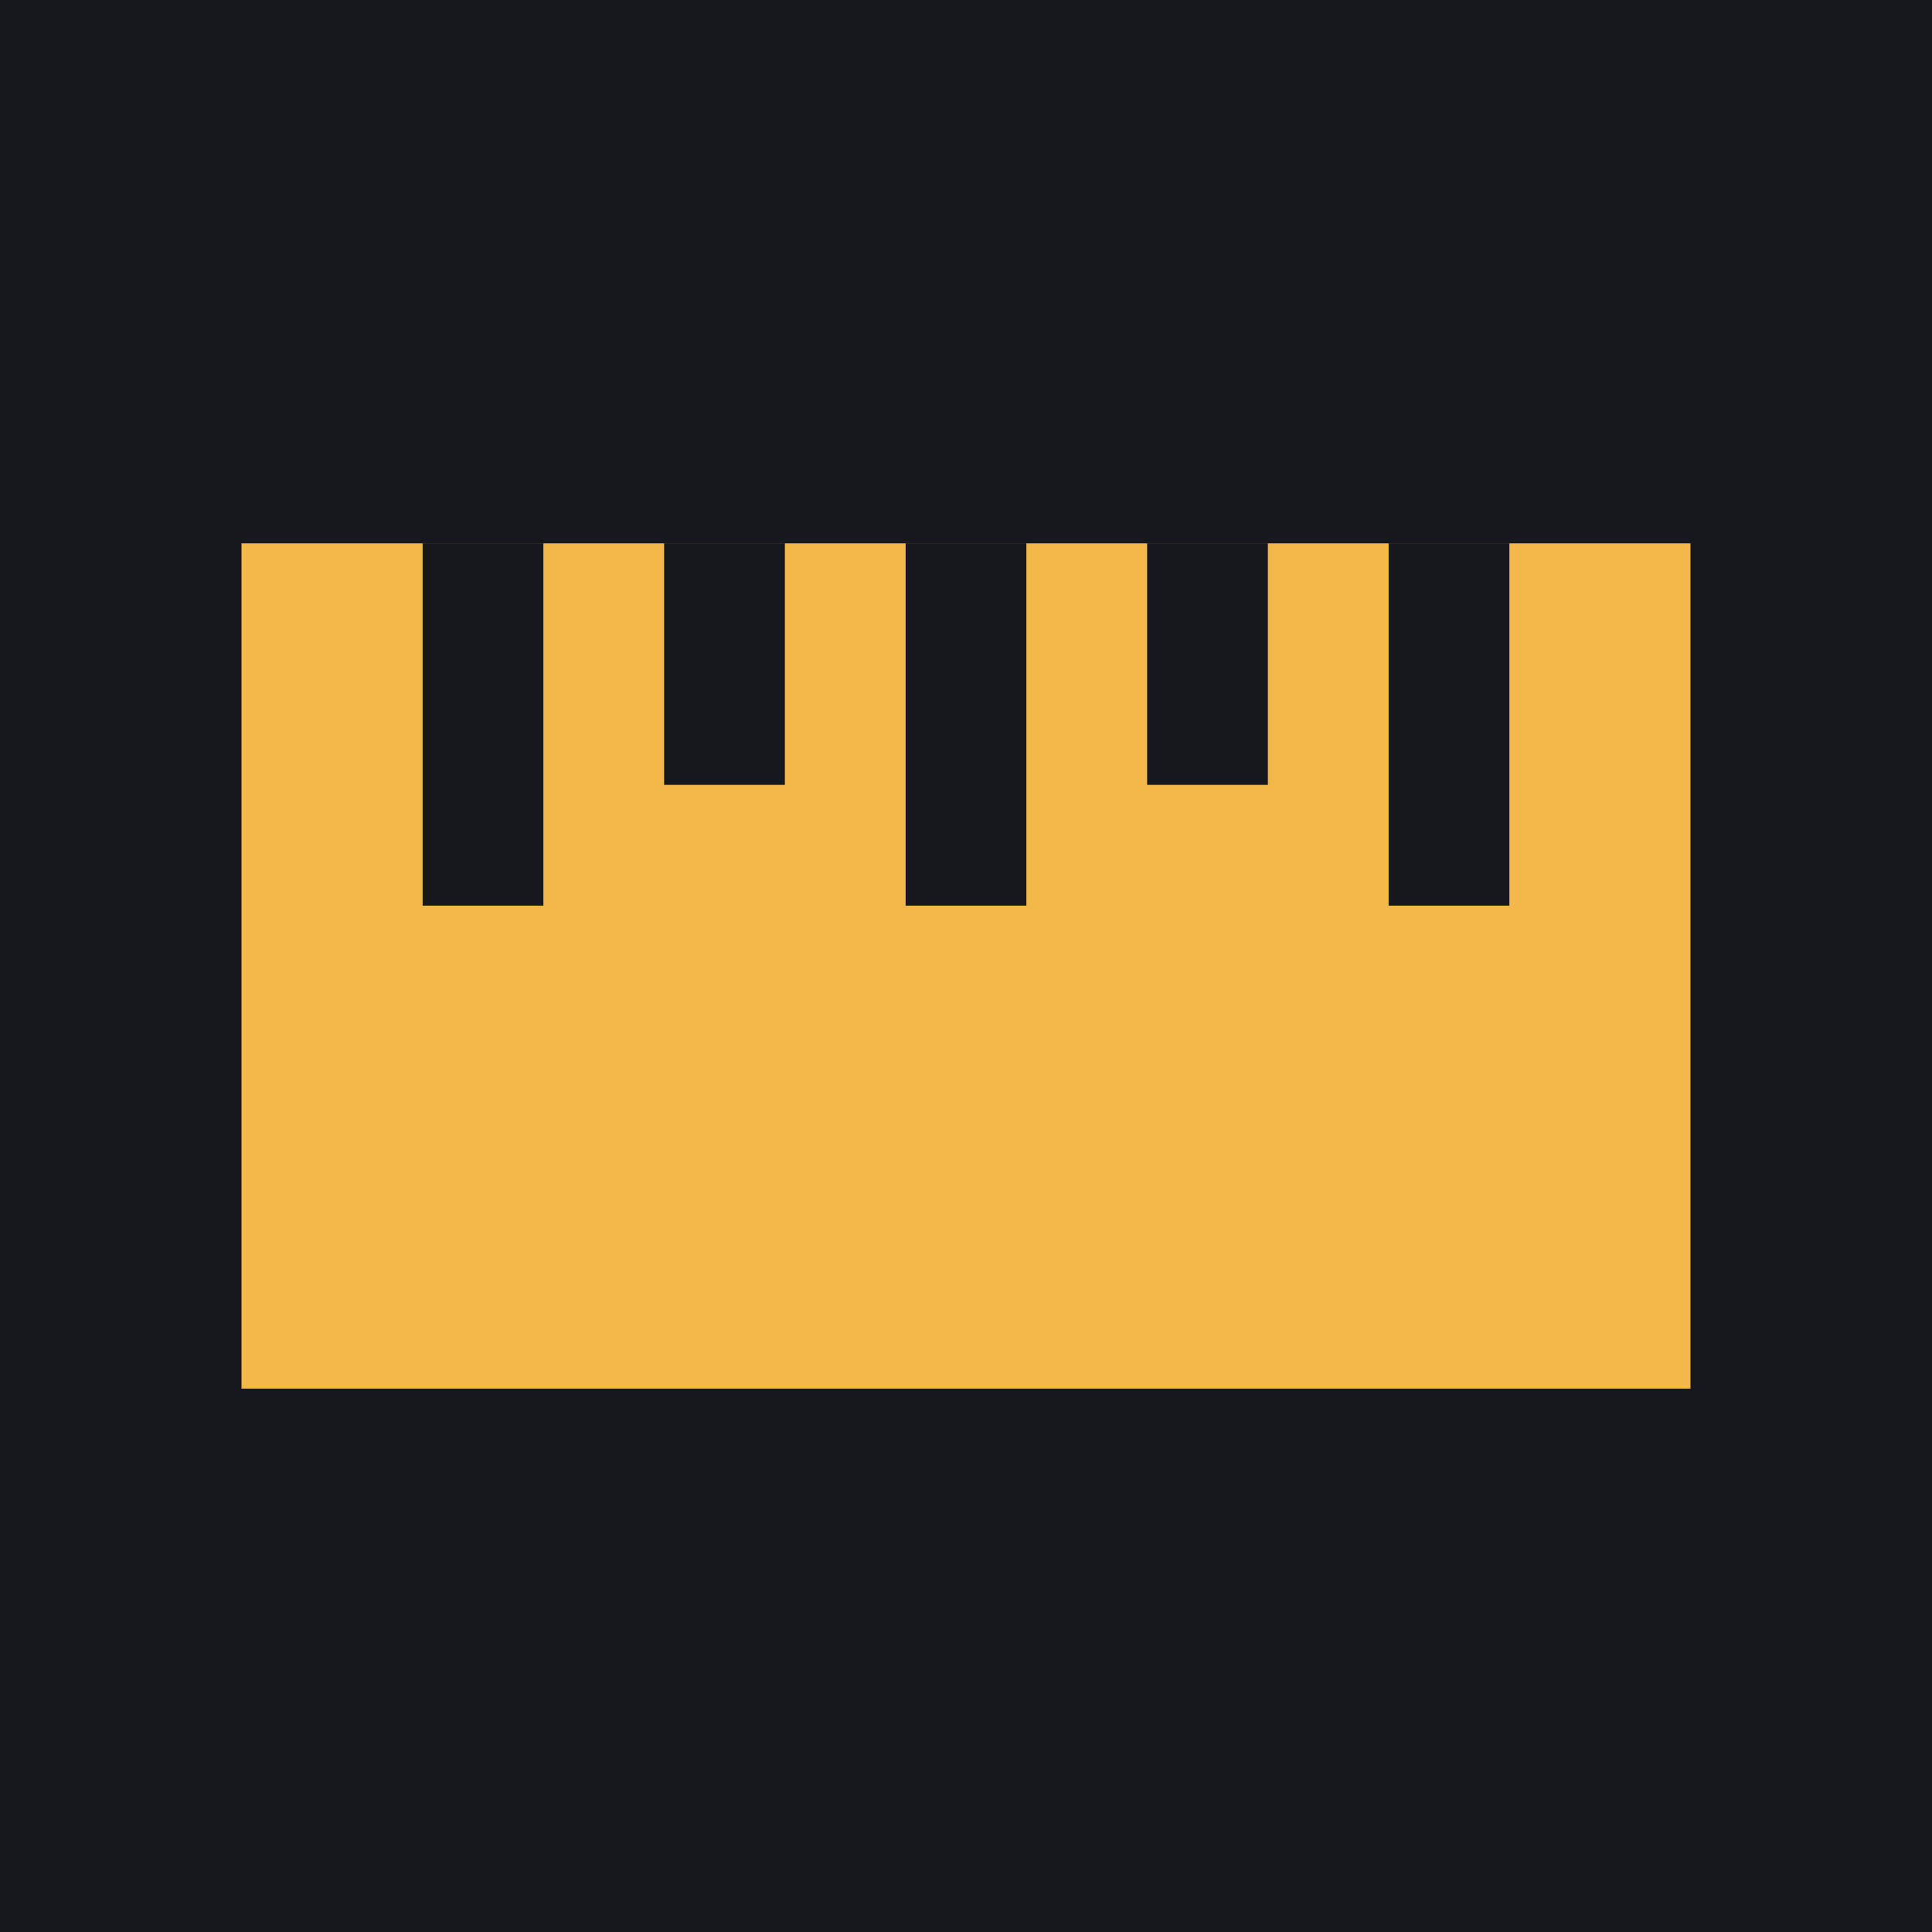
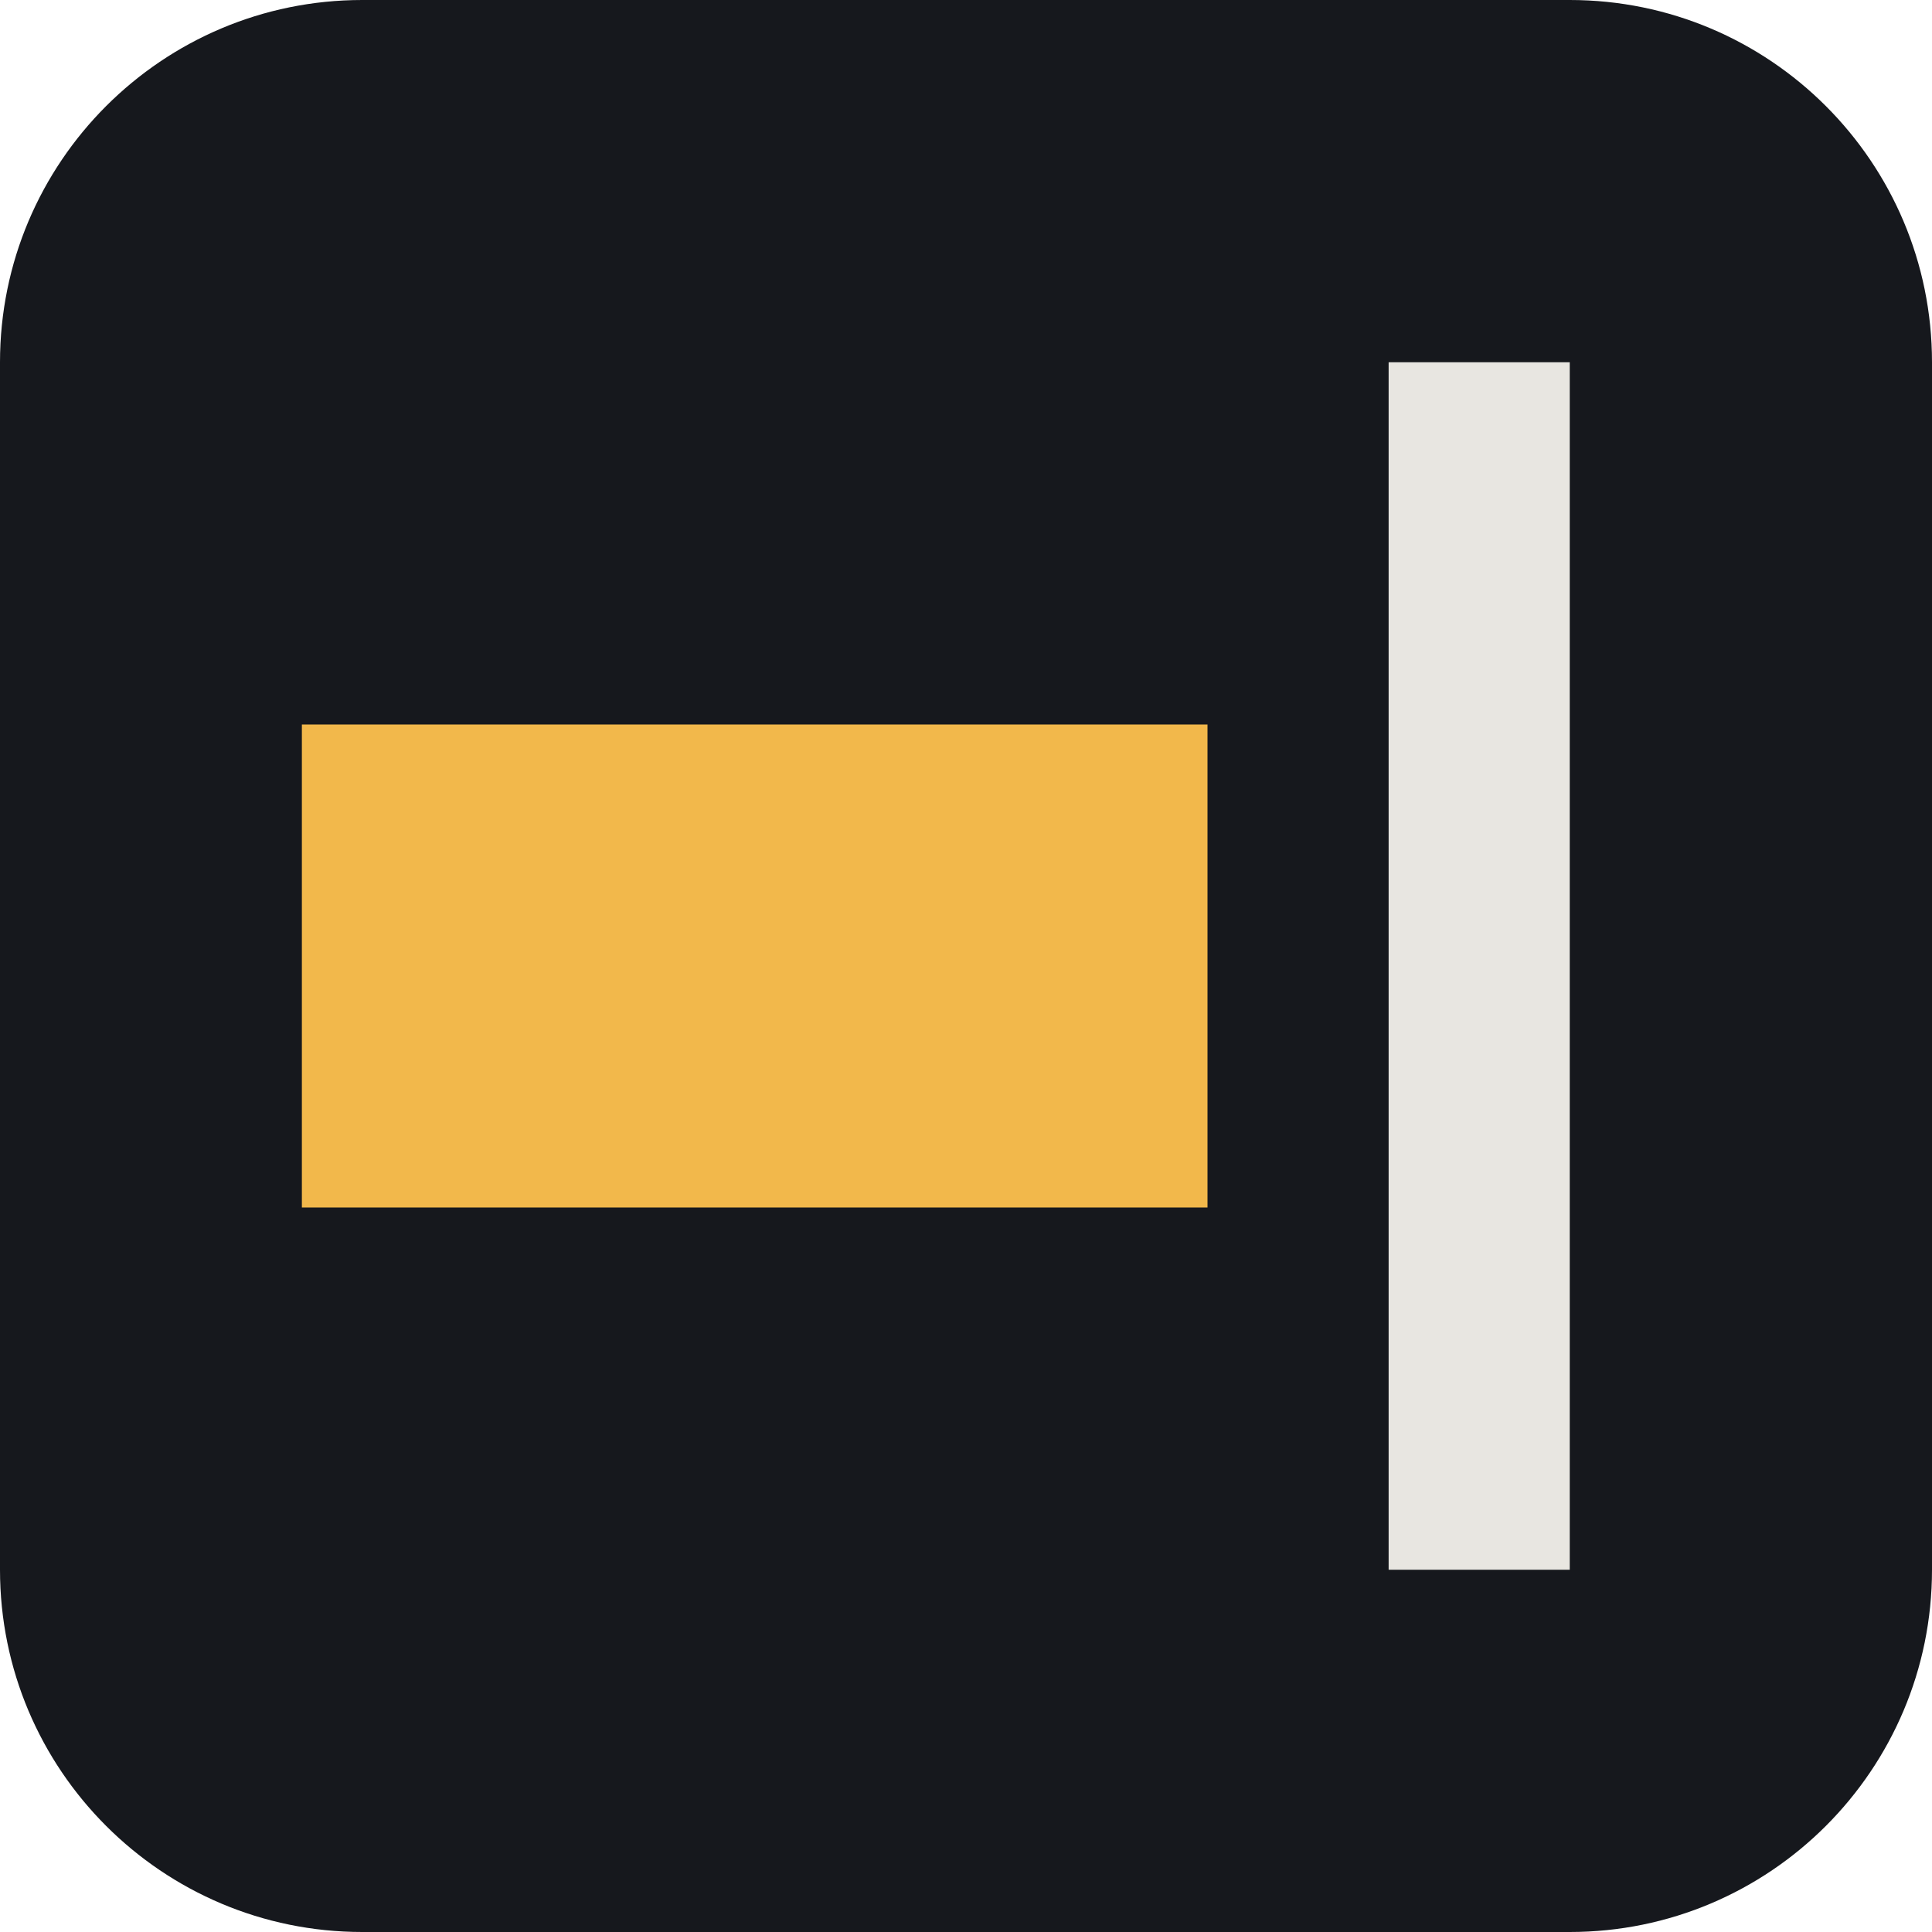
<svg xmlns="http://www.w3.org/2000/svg" viewBox="0 0 32 32">
-   <rect width="32" height="32" fill="#16181D" />
-   <rect x="4" y="9" width="24" height="14" fill="#F2B84B" />
-   <path d="M8 9v6M12 9v4M16 9v6M20 9v4M24 9v6" stroke="#16181D" stroke-width="2" />
+   <rect width="32" height="32" rx="6" fill="#16181D" />
+   <rect x="5" y="12" width="15" height="8" fill="#F2B84B" />
+   <rect x="23" y="6" width="3" height="20" fill="#E8E6E1" />
</svg>
